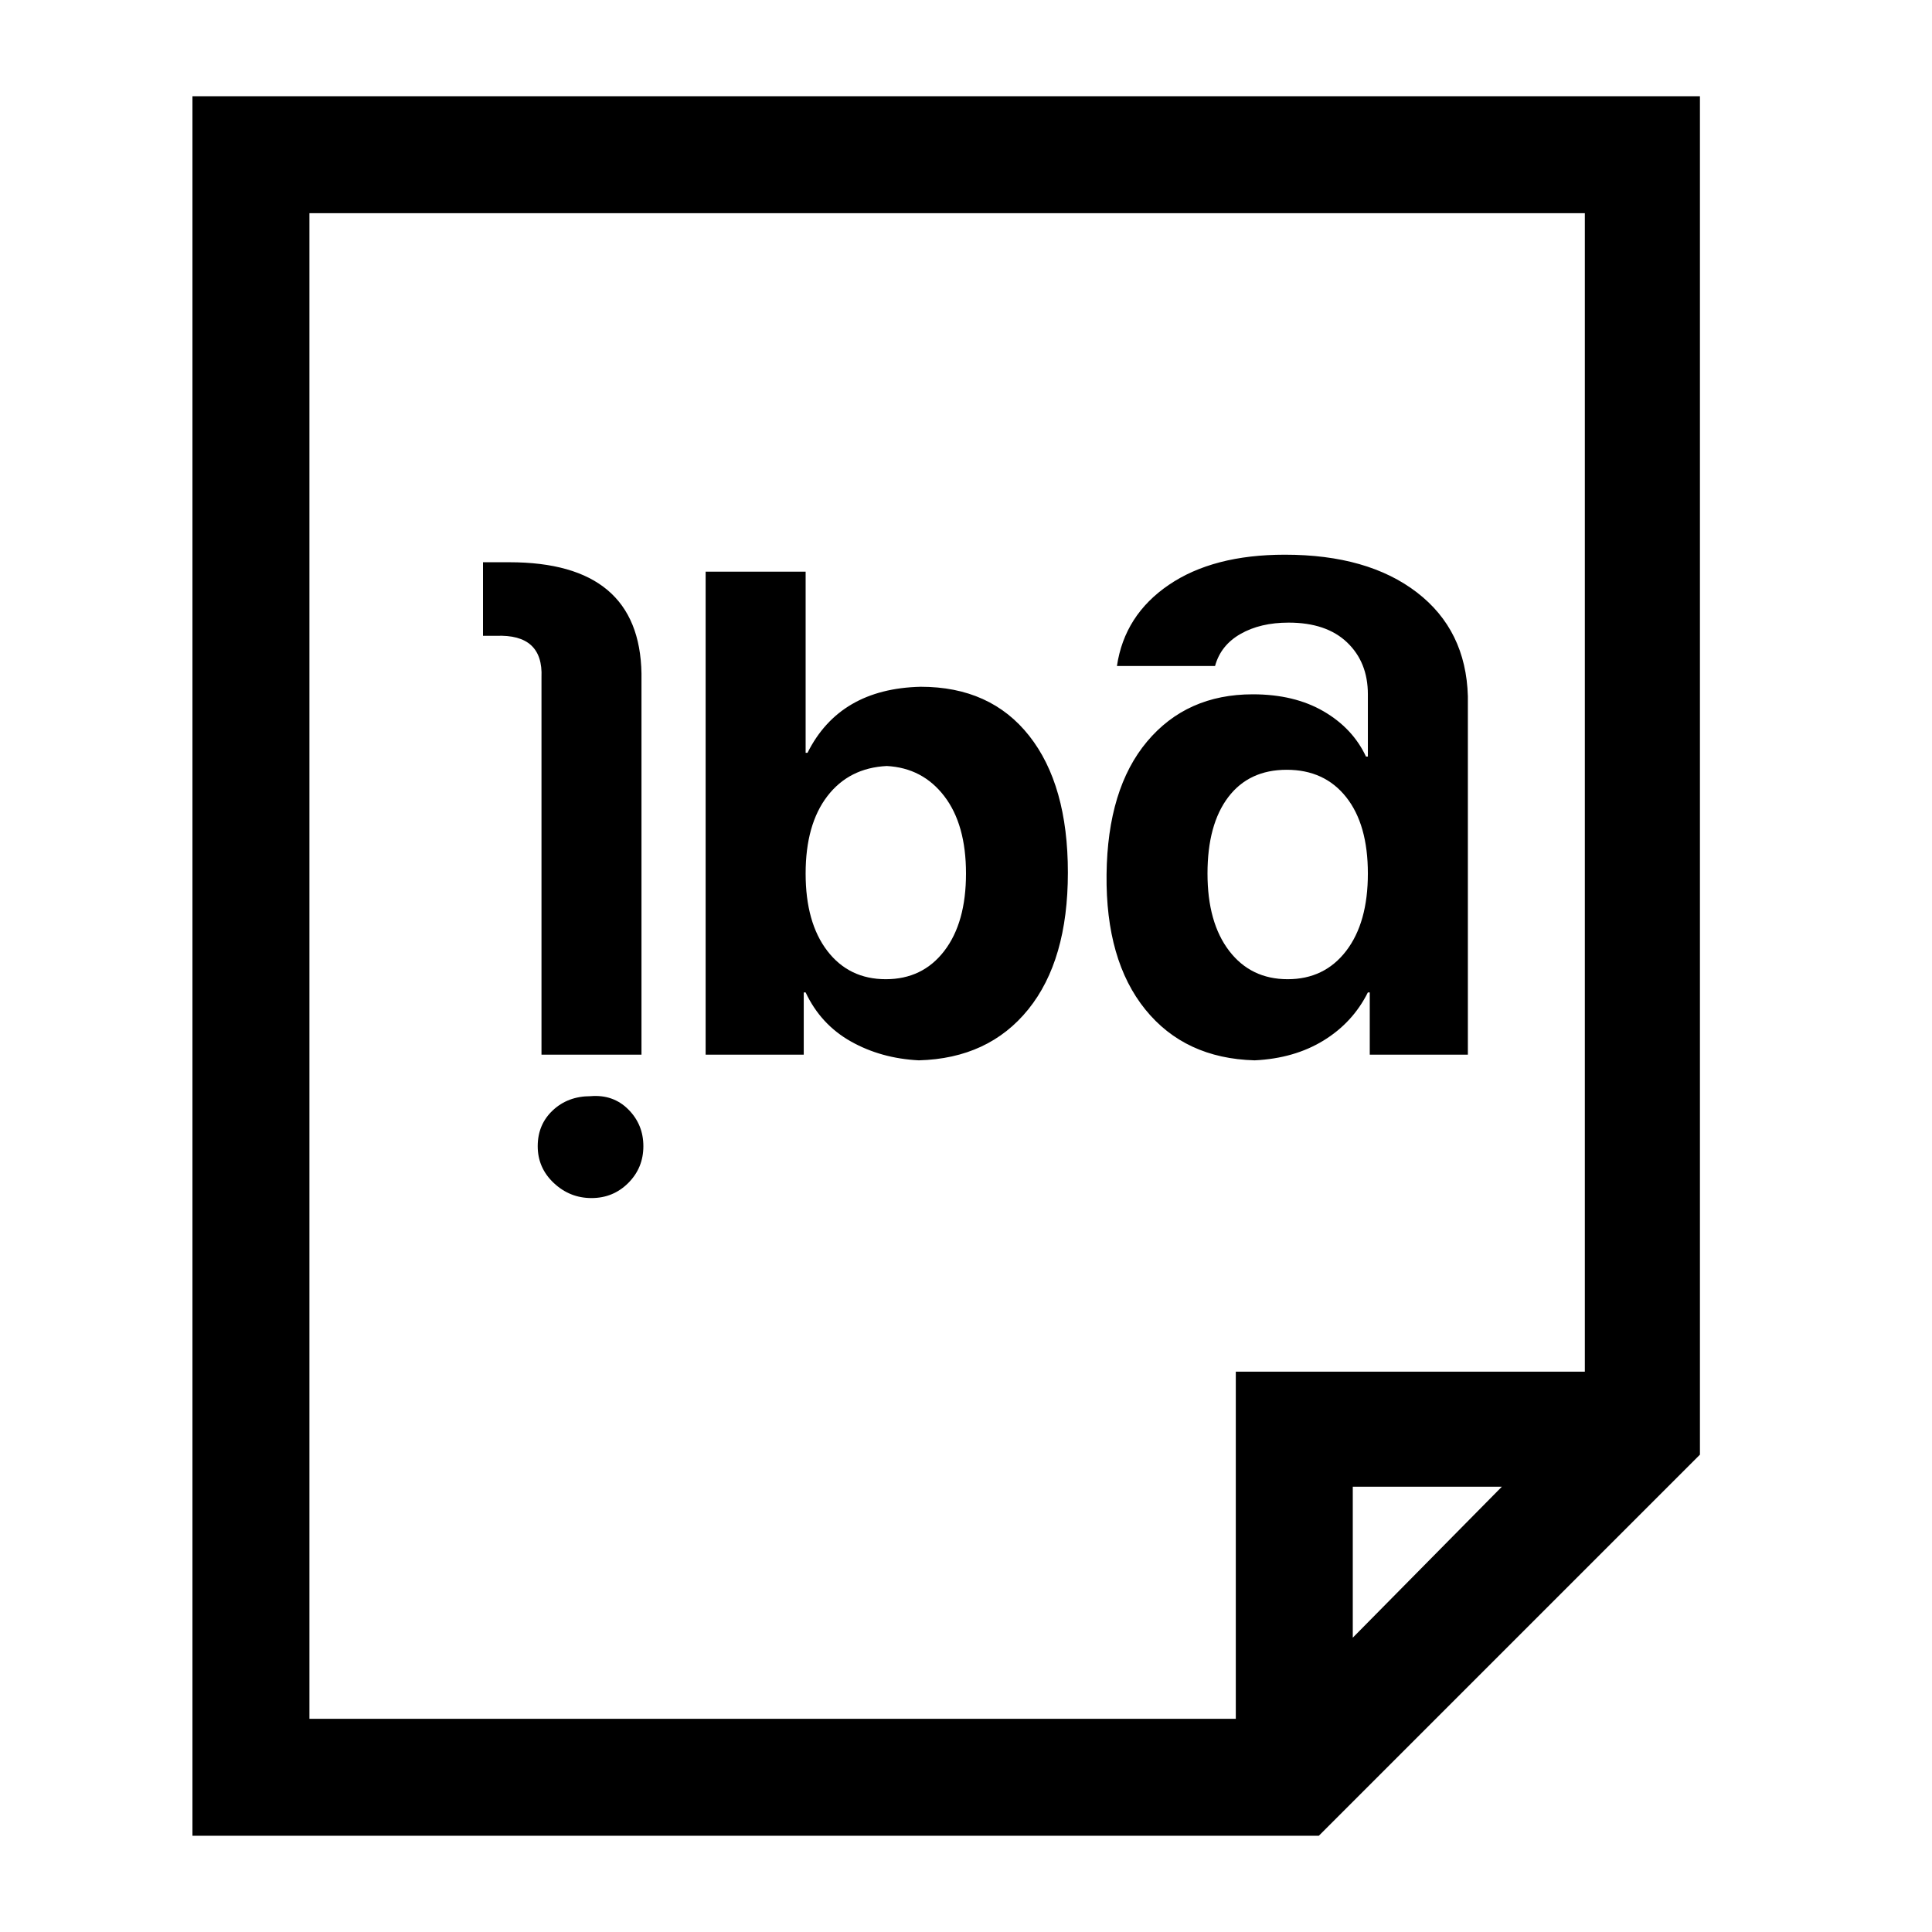
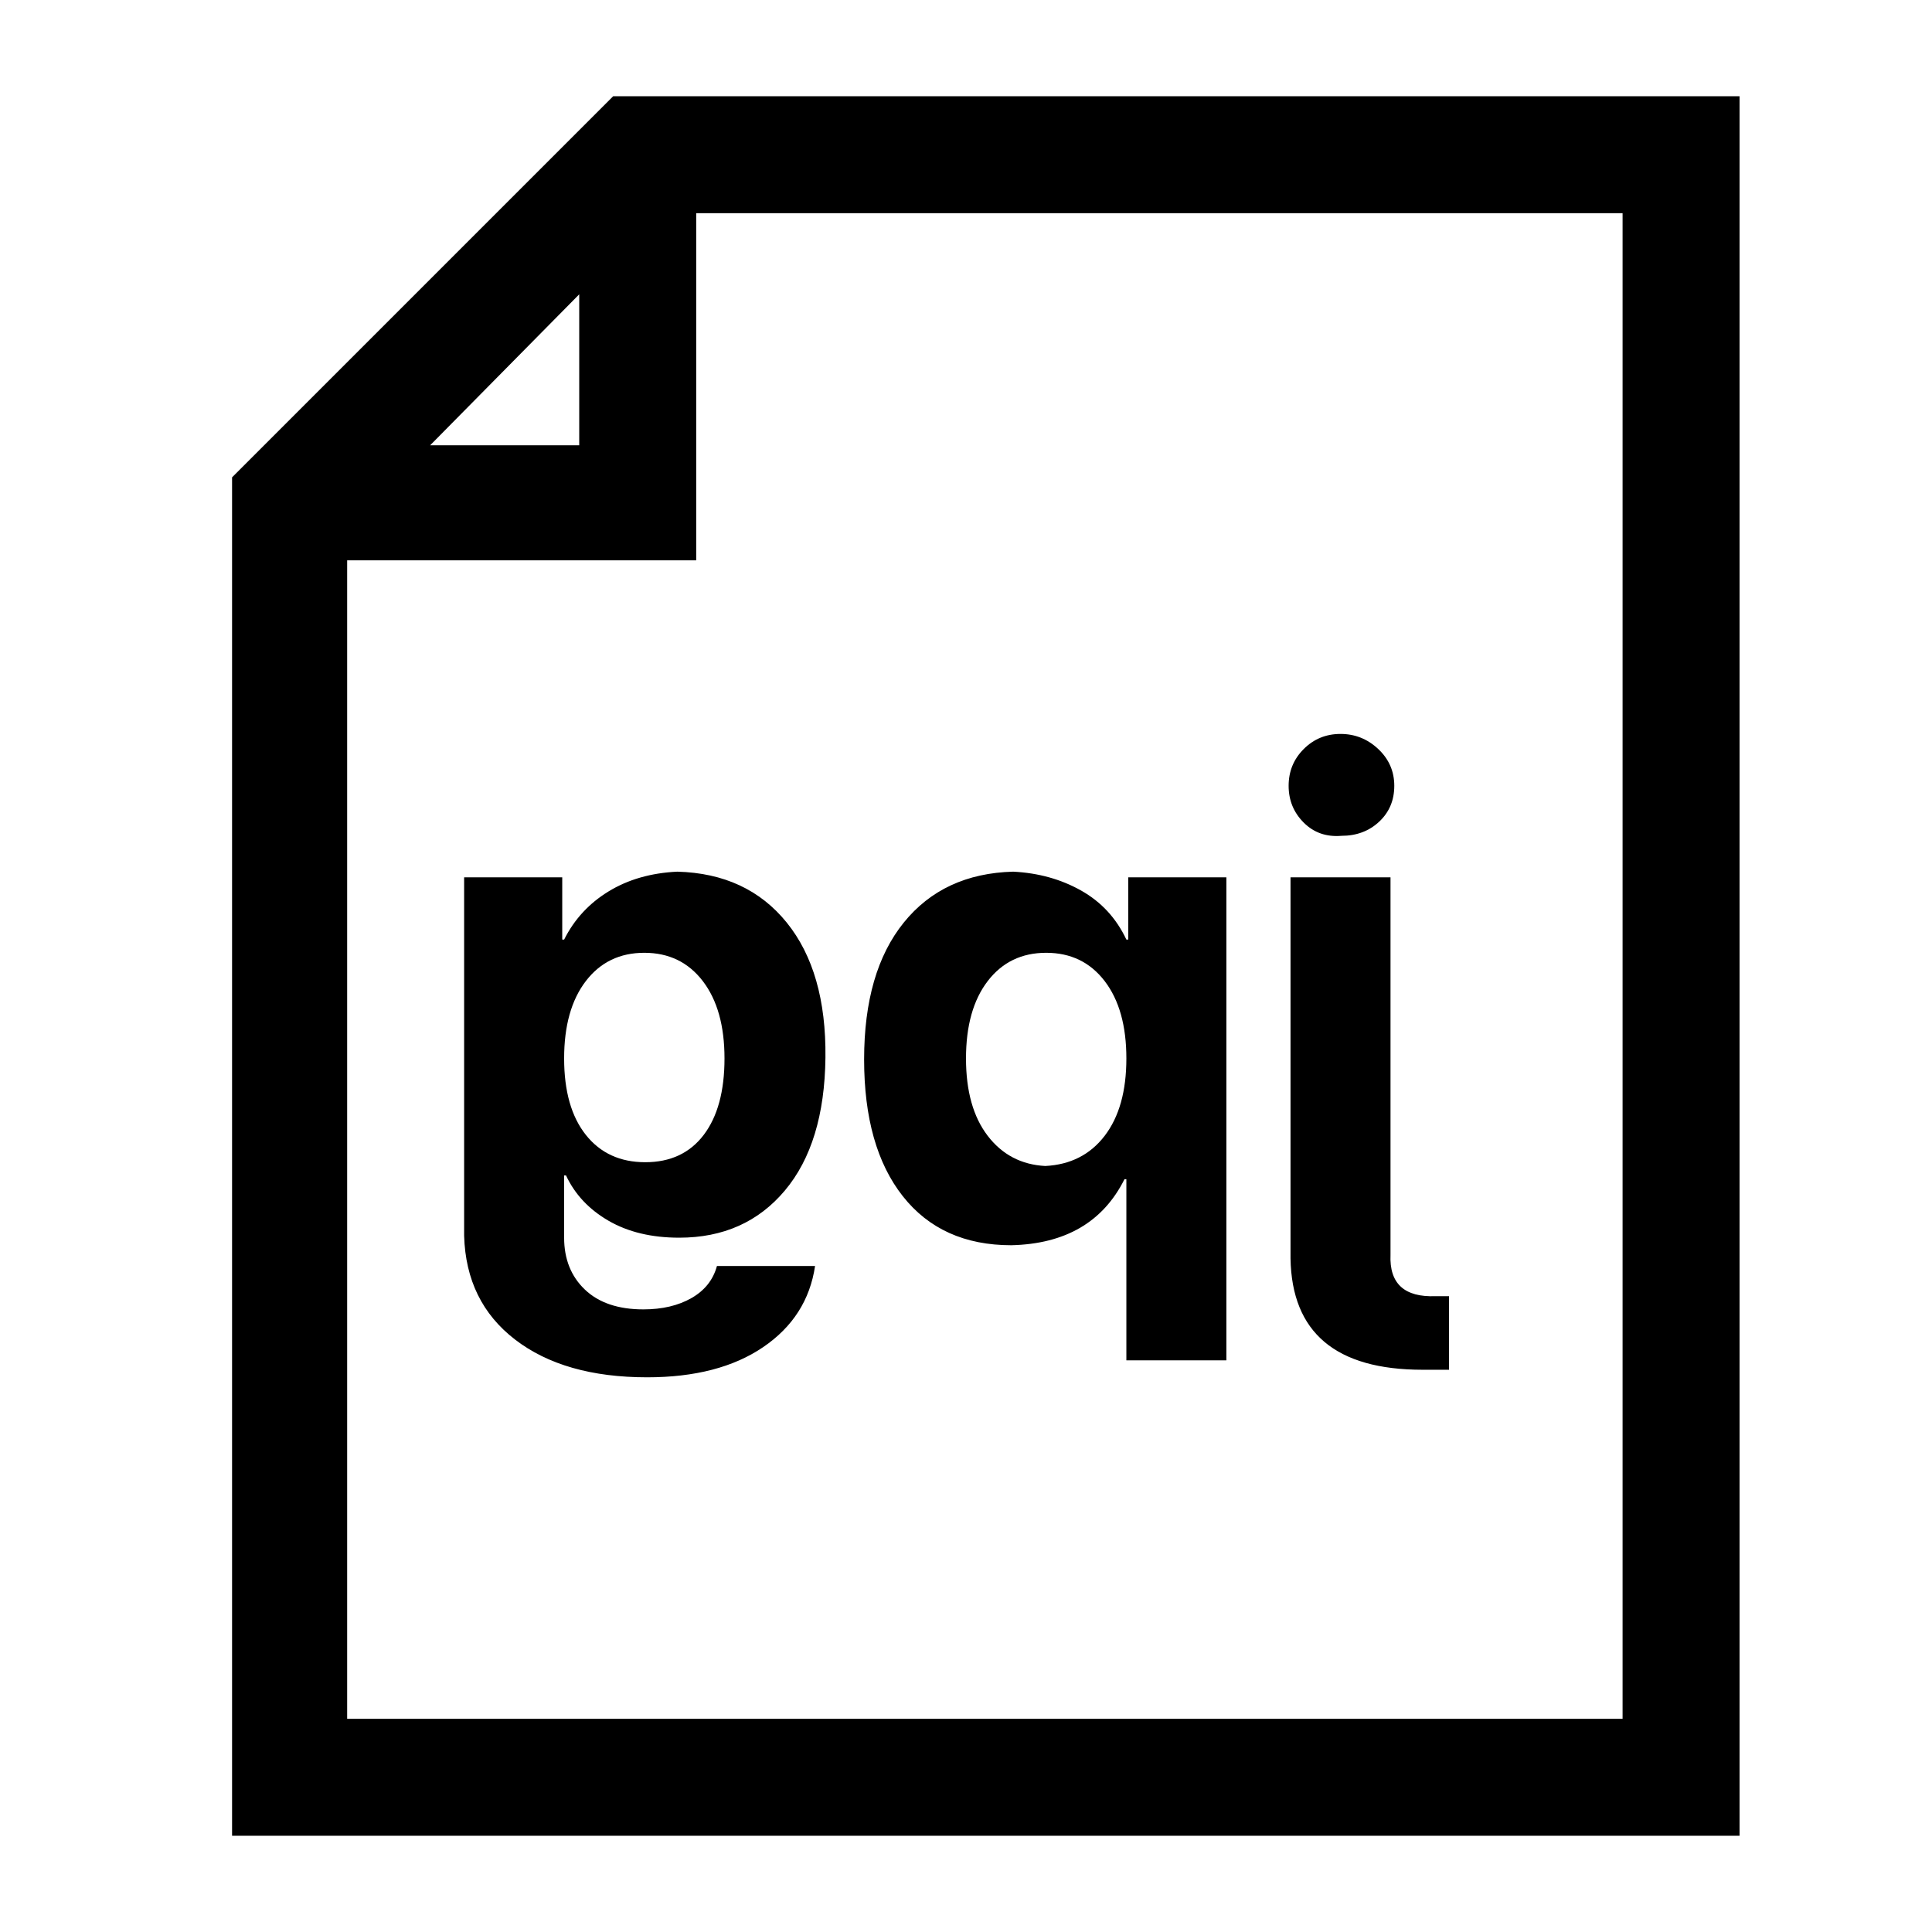
<svg xmlns="http://www.w3.org/2000/svg" class="icon" viewBox="0 0 1024 1024">
-   <path transform="translate(0, 128)" glyph-name="file-jpg" unicode="" d="M699 845h-597v-922h799v720zM717 740l79 -80h-79v80zM840 -15h-676v798h491v-184h185v-614zM340 431h-53v-200q1 -23 -24 -22h-7v-39h14q69 0 70 59v202zM313 453q12 -1 20 7t8 19.5t-8 19.5t-19.5 8t-20 -8t-8.5 -19.5t8 -19t20 -7.5zM487 434q37 -1 58 -27t21 -72.5 t-20.5 -72.5t-57.5 -26q-43 1 -60 35h-1v-96h-53v256h52v-33h1q8 17 24 26t36 10zM470 278q19 1 30.5 16t11.5 41t-11.5 41t-31 15t-31 -15t-11.5 -41t11.5 -41t31.5 -16zM682 280q20 0 31.5 14.5t11.5 40.5t-11.5 41t-31 15t-31 -15t-11.5 -41t11 -40.5t31 -14.5zM681 166 q-38 0 -61.5 16t-27.5 43h52q3 -11 13.5 -17t25.5 -6q20 0 31 10.5t11 27.5v33h-1q-7 -15 -22.5 -24t-37.5 -9q-35 0 -56 25t-21.5 70.5t20.5 71.5t58 27q21 -1 36.5 -10.5t23.5 -25.5h1v33h52v-190q-1 -35 -27 -55t-70 -20z" />
+   <path transform="translate(0, -128) rotate(180, 512 512)" glyph-name="file-jpg" unicode="" d="M699 845h-597v-922h799v720zM717 740l79 -80h-79v80zM840 -15h-676v798h491v-184h185v-614zM340 431h-53v-200q1 -23 -24 -22h-7v-39h14q69 0 70 59v202zM313 453q12 -1 20 7t8 19.5t-8 19.5t-19.5 8t-20 -8t-8.5 -19.5t8 -19t20 -7.5zM487 434q37 -1 58 -27t21 -72.5 t-20.5 -72.5t-57.5 -26q-43 1 -60 35h-1v-96h-53v256h52v-33h1q8 17 24 26t36 10zM470 278q19 1 30.5 16t11.5 41t-11.5 41t-31 15t-31 -15t-11.5 -41t11.5 -41t31.5 -16zM682 280q20 0 31.5 14.5t11.5 40.5t-11.5 41t-31 15t-31 -15t-11.5 -41t11 -40.5t31 -14.5zM681 166 q-38 0 -61.5 16t-27.5 43h52q3 -11 13.5 -17t25.5 -6q20 0 31 10.5t11 27.5v33h-1q-7 -15 -22.5 -24t-37.5 -9q-35 0 -56 25t-21.5 70.5t20.5 71.5t58 27q21 -1 36.5 -10.5t23.5 -25.5h1v33h52v-190q-1 -35 -27 -55t-70 -20z" />
</svg>
